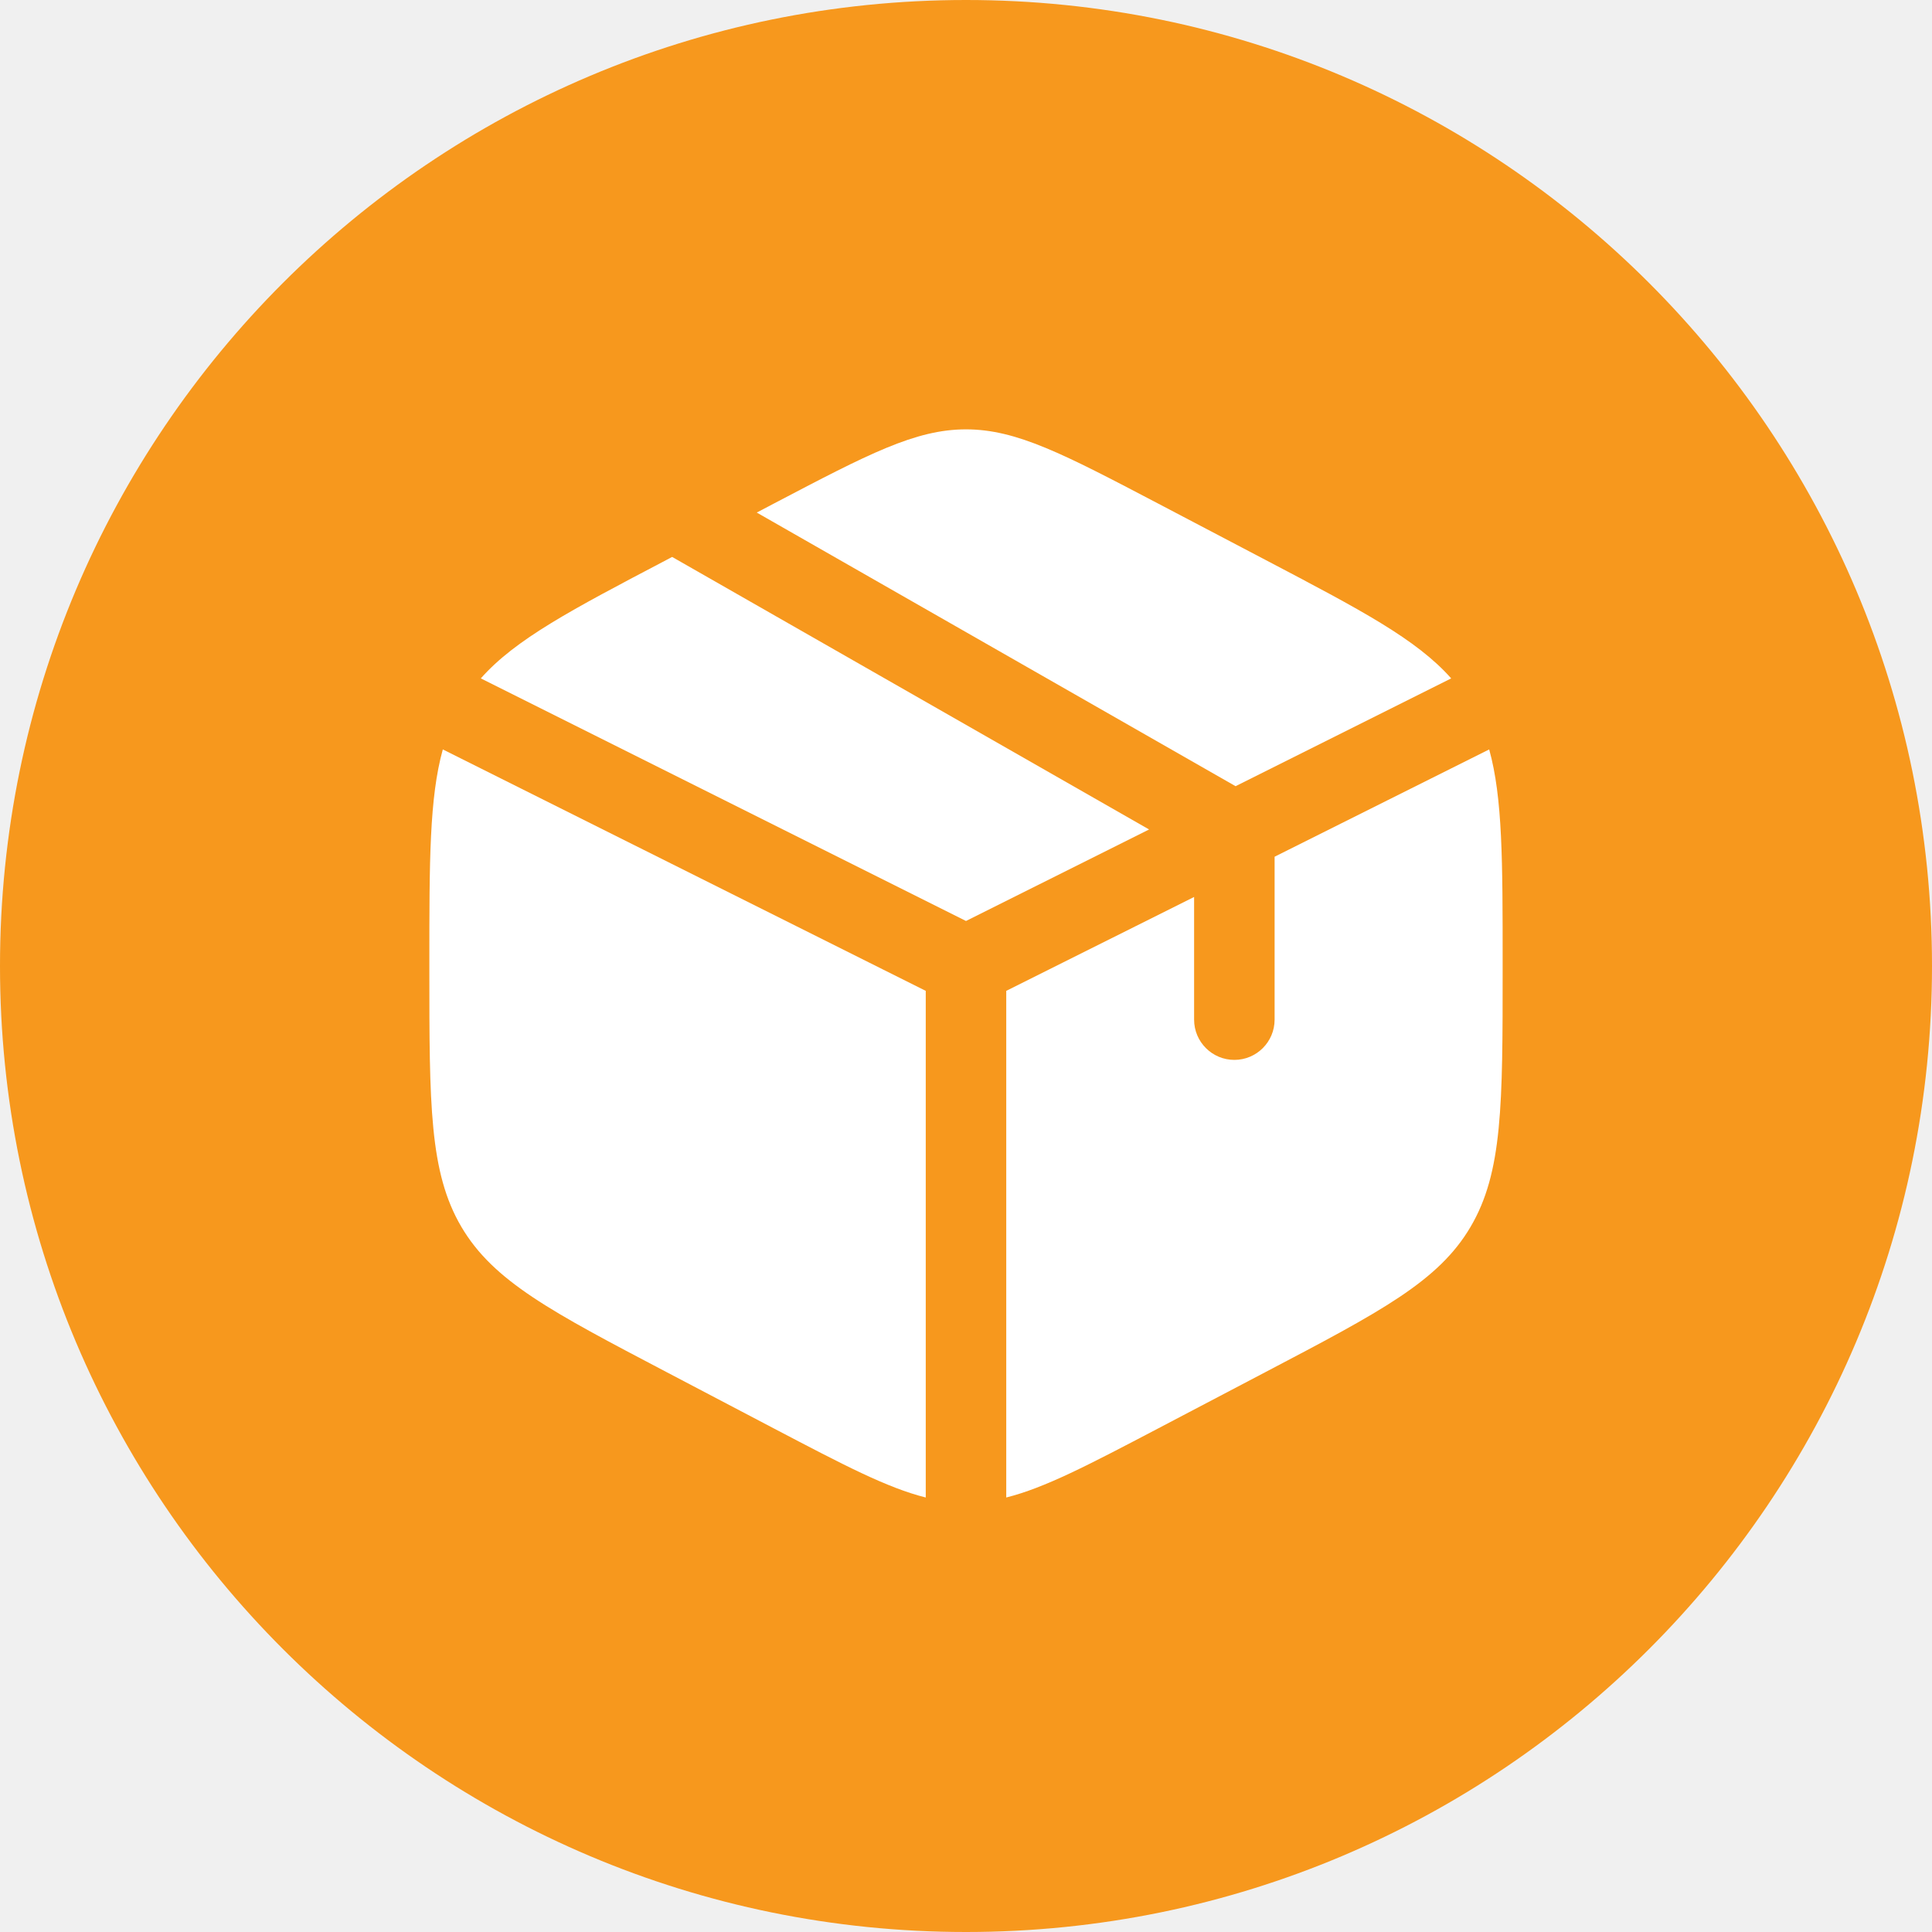
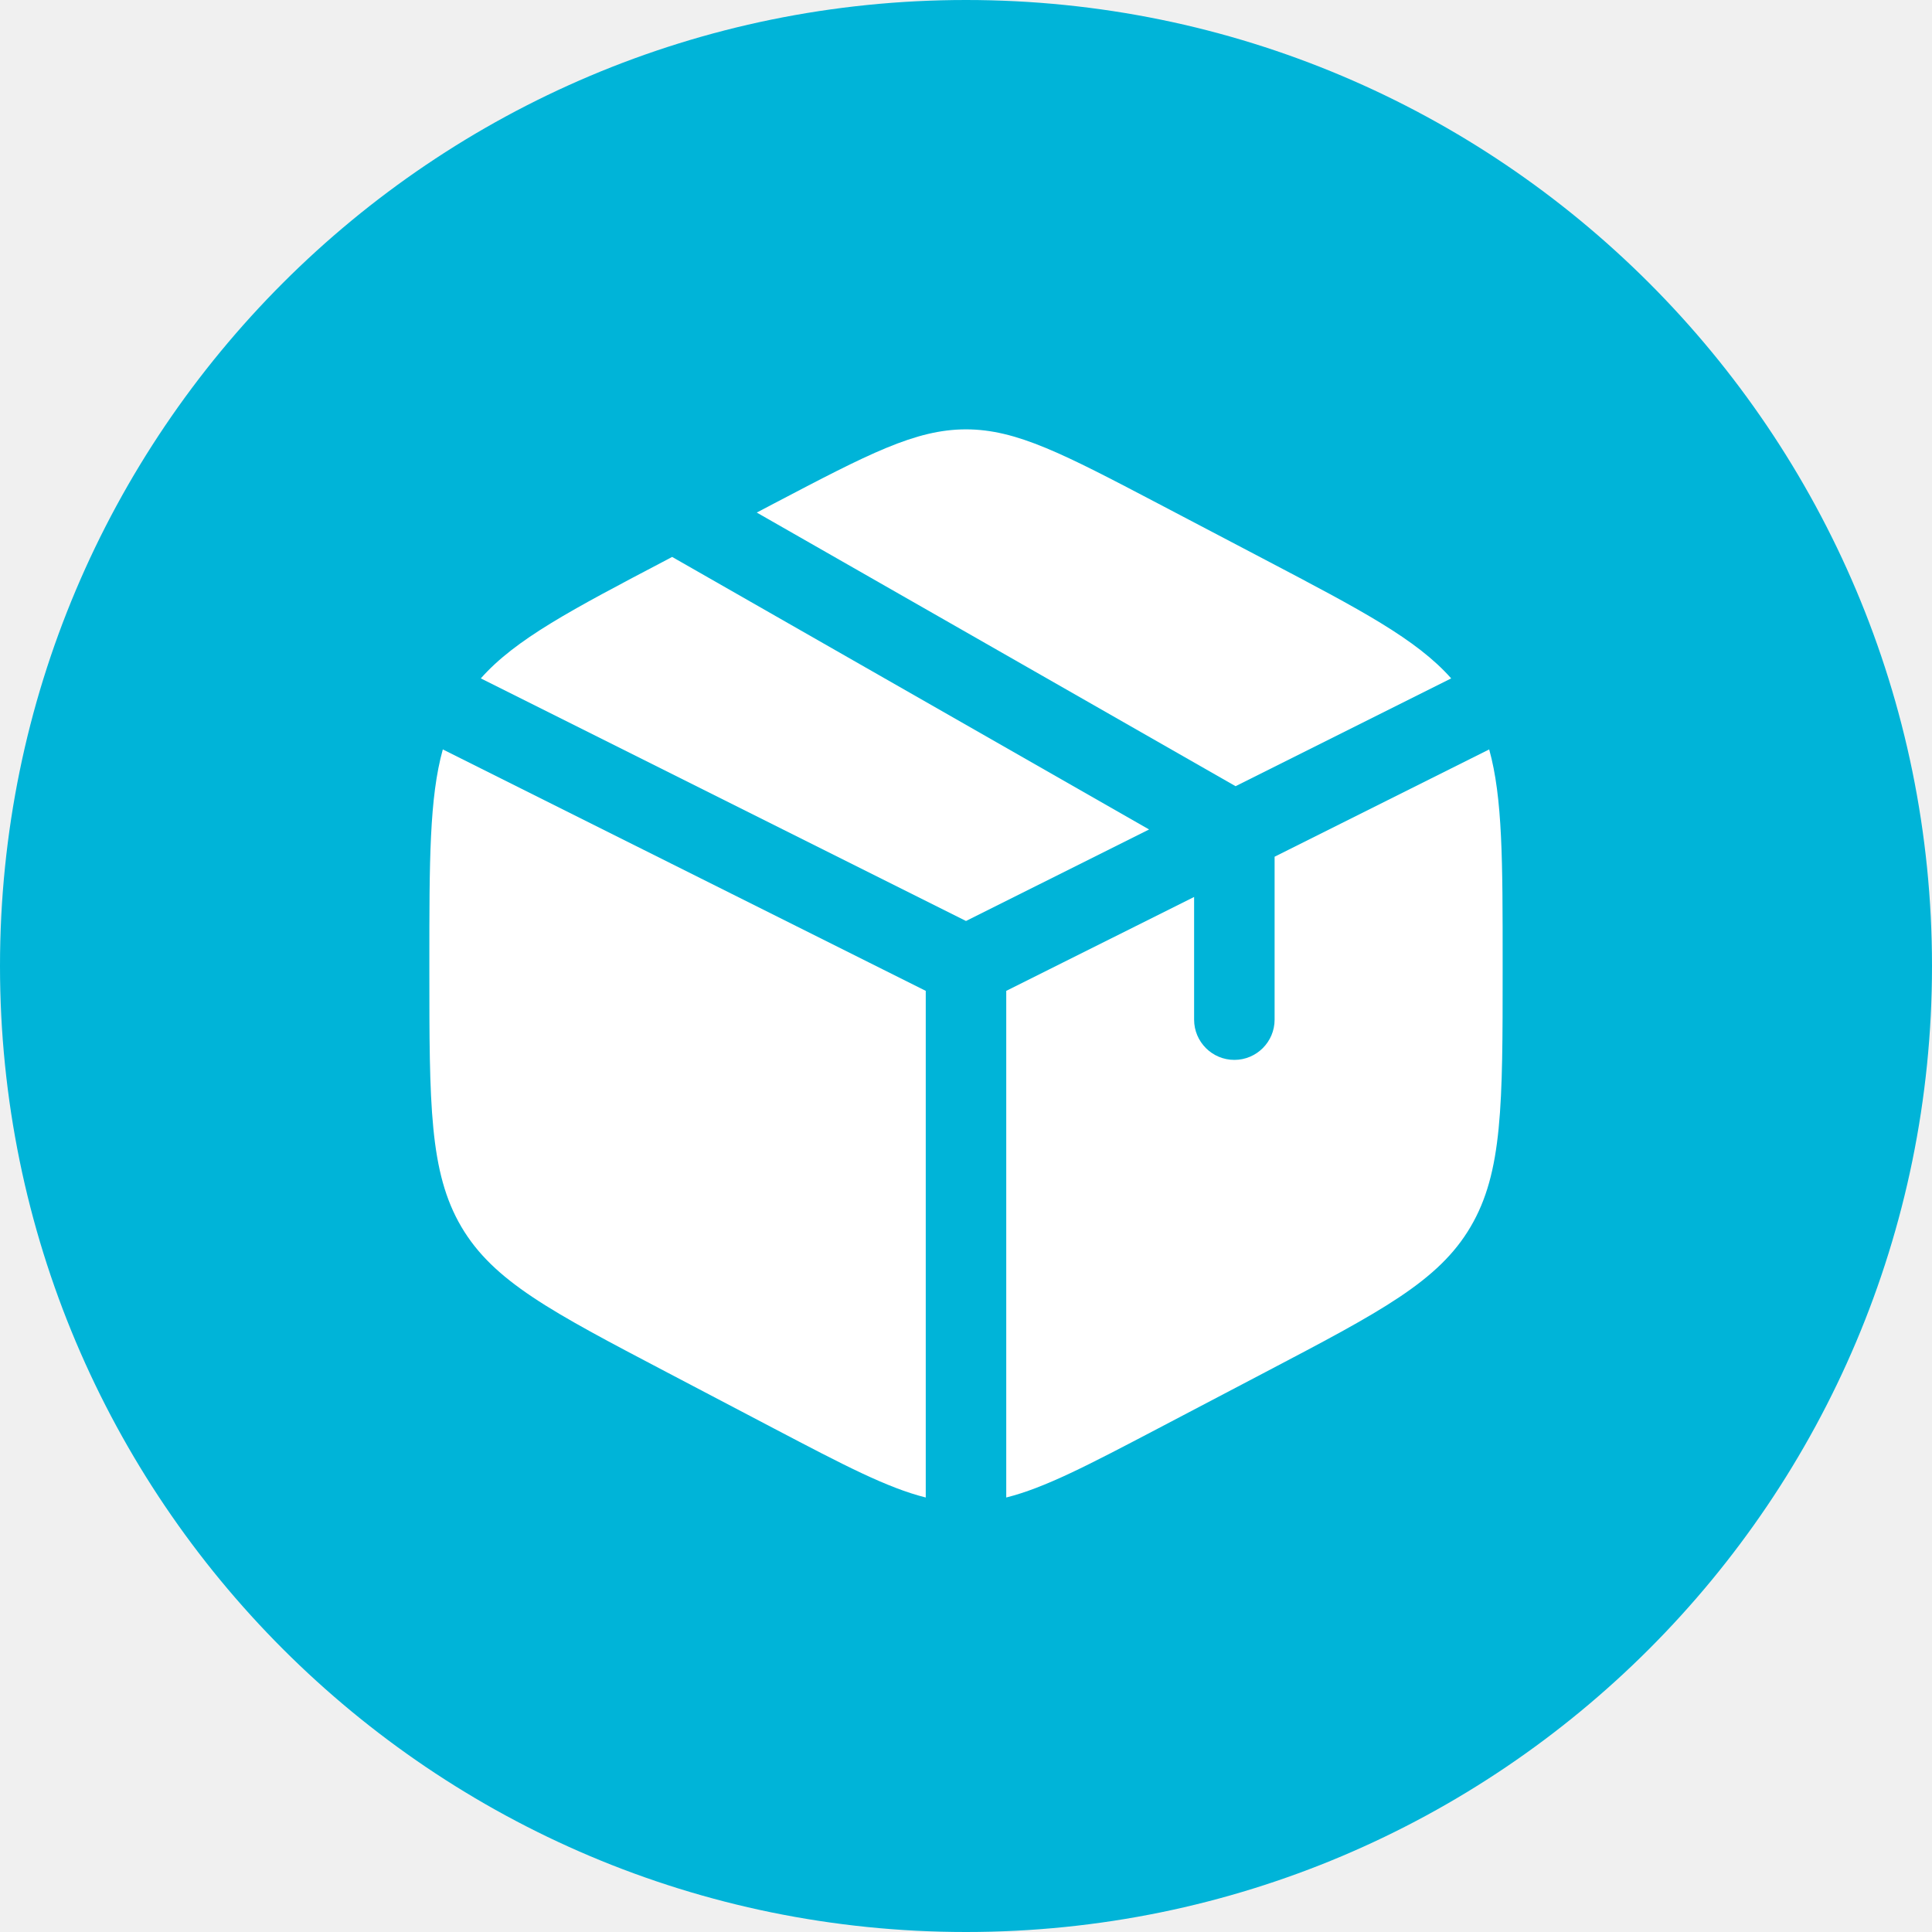
<svg xmlns="http://www.w3.org/2000/svg" width="30" height="30" viewBox="0 0 30 30" fill="none">
-   <rect width="30" height="30" rx="15" fill="#F7981D" />
+   <rect width="30" height="30" rx="15" fill="#00B4D8" />
  <path d="M19.648 8.693L17.981 7.818C16.518 7.051 15.787 6.667 15 6.667C14.213 6.667 13.482 7.051 12.019 7.818L11.751 7.959L19.186 12.208L22.534 10.534C21.995 9.925 21.126 9.469 19.648 8.693Z" fill="white" />
  <path d="M23.124 11.637L19.792 13.303V15.833C19.792 16.178 19.512 16.458 19.167 16.458C18.822 16.458 18.542 16.178 18.542 15.833V13.928L15.625 15.386V23.253C16.223 23.104 16.904 22.747 17.981 22.182L19.648 21.307C21.441 20.366 22.338 19.896 22.835 19.05C23.333 18.205 23.333 17.153 23.333 15.049V14.951C23.333 13.374 23.333 12.388 23.124 11.637Z" fill="white" />
  <path d="M14.375 23.253V15.386L6.876 11.637C6.667 12.388 6.667 13.374 6.667 14.951V15.049C6.667 17.153 6.667 18.205 7.164 19.05C7.662 19.896 8.559 20.366 10.352 21.307L12.019 22.182C13.096 22.747 13.777 23.104 14.375 23.253Z" fill="white" />
  <path d="M7.466 10.534L15 14.301L17.843 12.88L10.437 8.648L10.352 8.693C8.874 9.469 8.005 9.925 7.466 10.534Z" fill="white" />
</svg>
